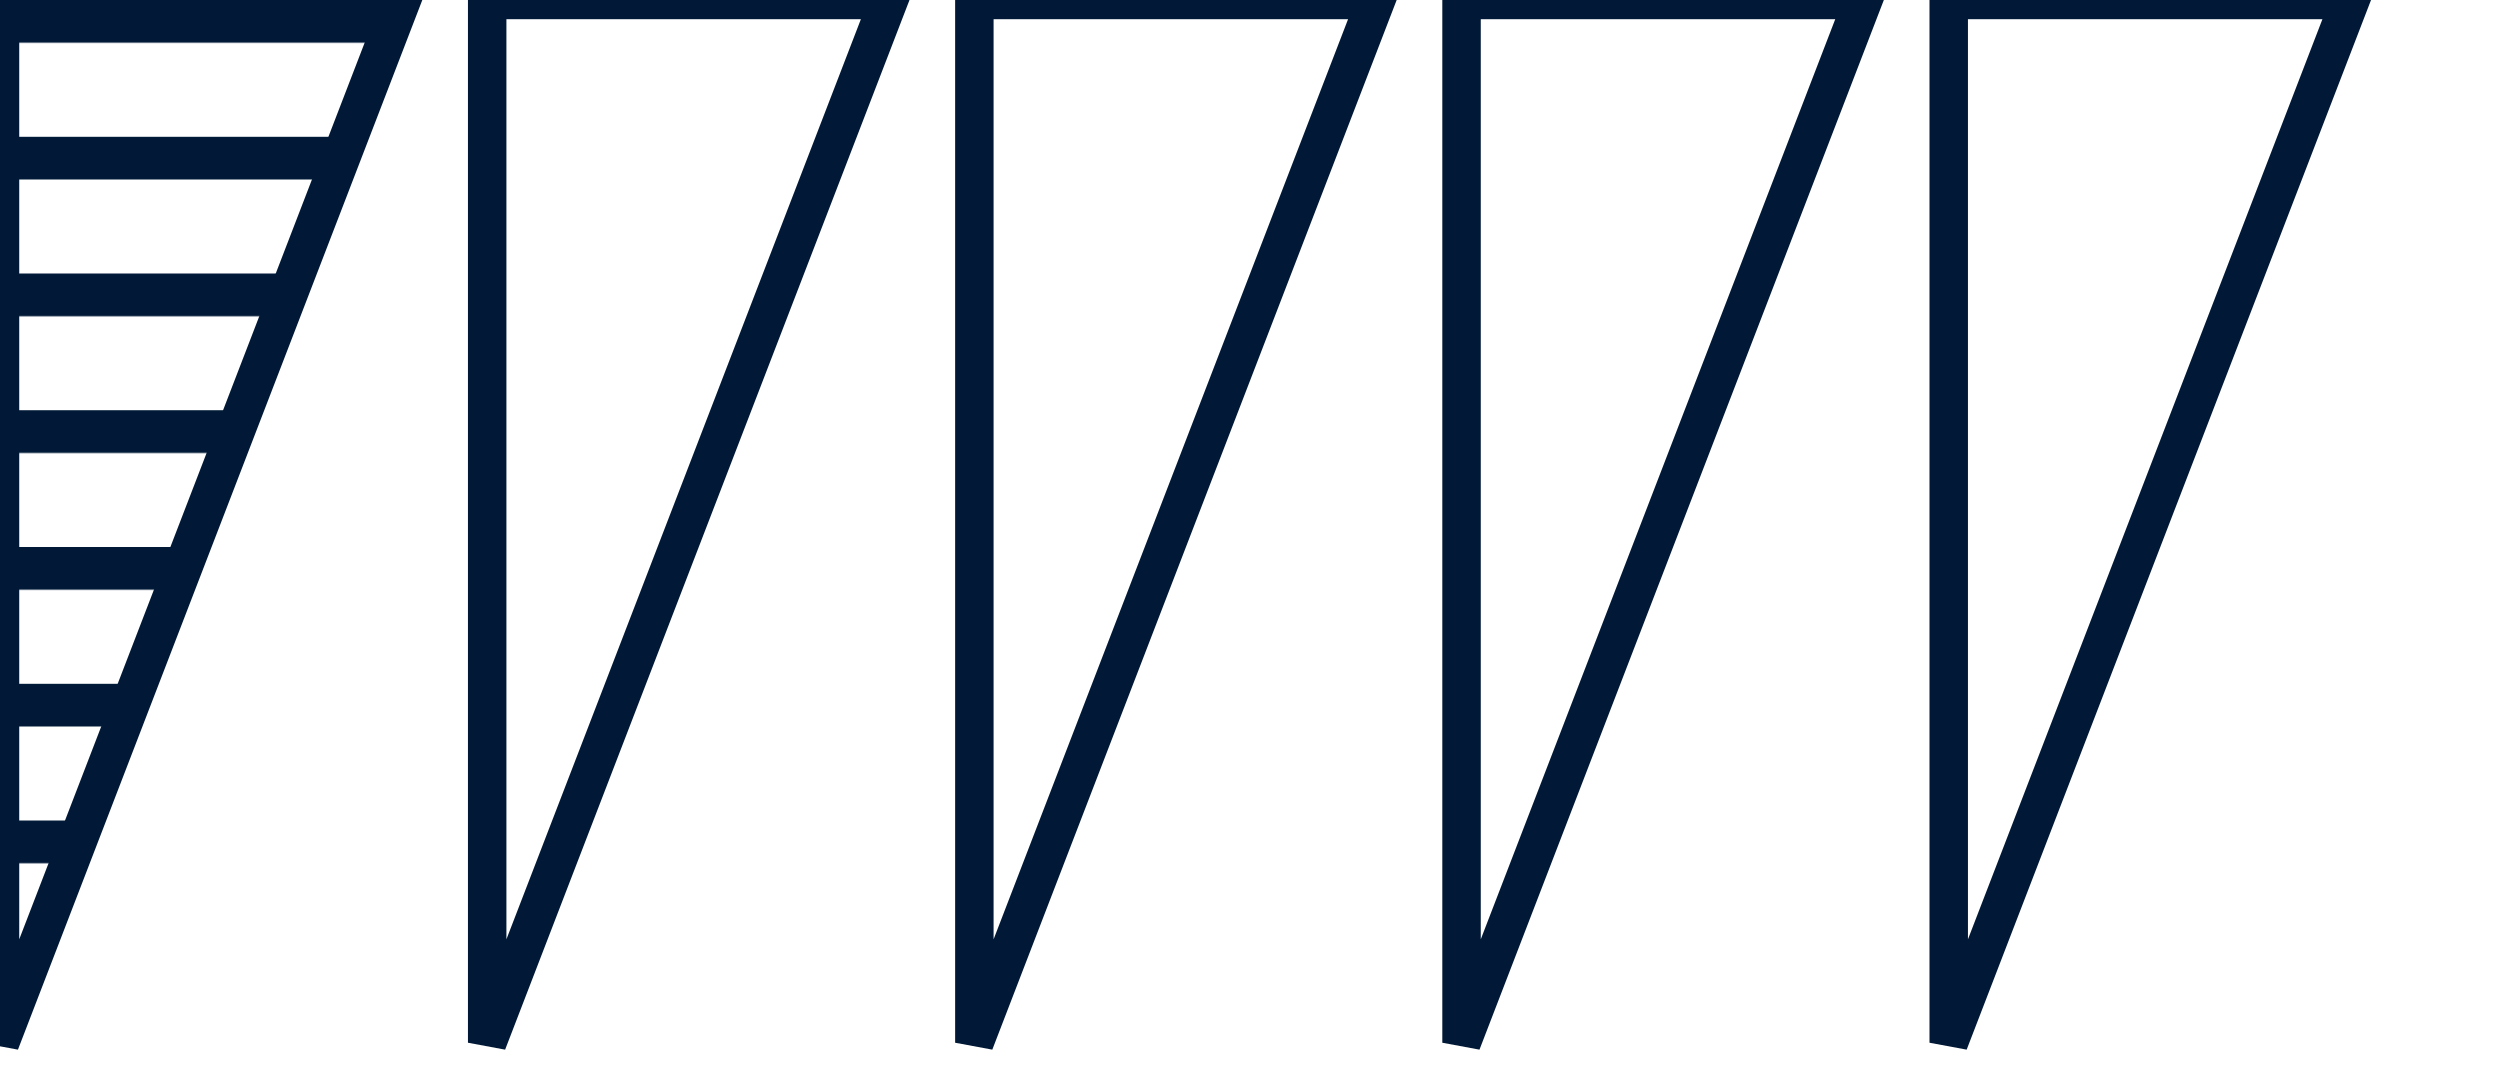
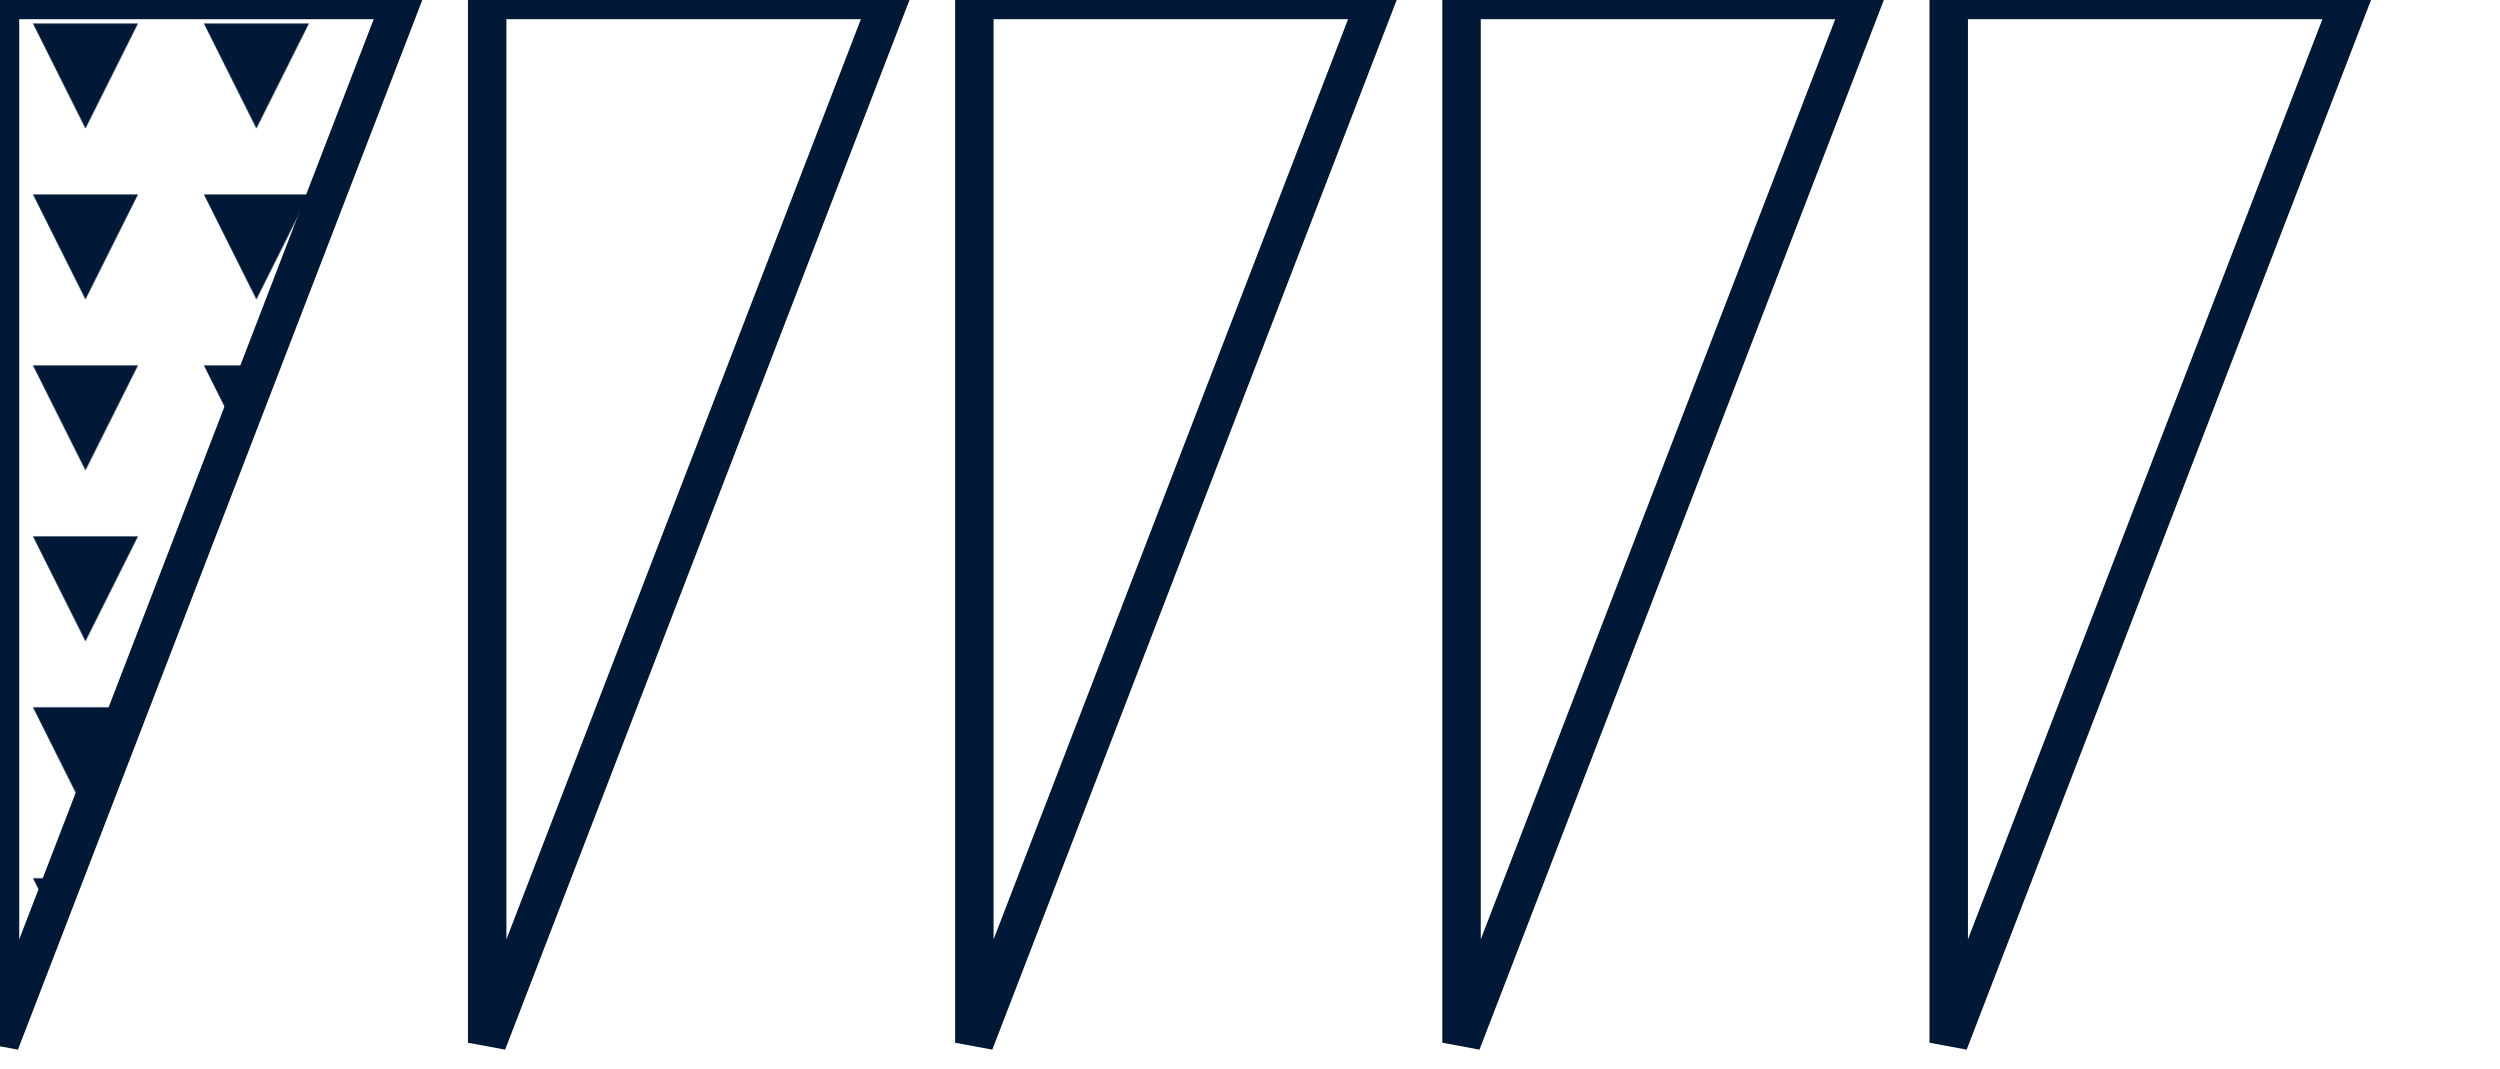
<svg xmlns="http://www.w3.org/2000/svg" width="585" height="250">
  <g transform="translate(0)">
    <g style="stroke:#011936;stroke-width:9;">
-       <g style="fill:url(#pattern10);">
-         <pattern id="pattern10" width="8" height="10" patternUnits="userSpaceOnUse" patternTransform="rotate(90) scale(4)">
-           <line stroke="#011936" stroke-width="5px" y2="15" />
+       <g style="fill:url(#pattern);">
+         <pattern id="pattern" x="0" y="0" width="40" height="40" patternUnits="userSpaceOnUse">
+           <polygon points="15,10 25,10 20,20" />
        </pattern>
        <polygon points="             0,0             94,0             0,244           " />
      </g>
    </g>
  </g>
  <g transform="translate(114)">
    <g style="stroke:#011936;stroke-width:9;">
-       <g style="fill:url(#pattern10);">
-         <pattern id="pattern10" width="8" height="10" patternUnits="userSpaceOnUse" patternTransform="rotate(90) scale(4)">
-           <line stroke="#011936" stroke-width="5px" y2="15" />
+       <g style="fill:url(#pattern);">
+         <pattern id="pattern" x="0" y="0" width="40" height="40" patternUnits="userSpaceOnUse">
+           <polygon points="15,10 25,10 20,20" />
        </pattern>
        <polygon points="             0,0             94,0             0,244           " />
      </g>
    </g>
  </g>
  <g transform="translate(228)">
    <g style="stroke:#011936;stroke-width:9;">
-       <g style="fill:url(#pattern10);">
-         <pattern id="pattern10" width="8" height="10" patternUnits="userSpaceOnUse" patternTransform="rotate(90) scale(4)">
-           <line stroke="#011936" stroke-width="5px" y2="15" />
+       <g style="fill:url(#pattern);">
+         <pattern id="pattern" x="0" y="0" width="40" height="40" patternUnits="userSpaceOnUse">
+           <polygon points="15,10 25,10 20,20" />
        </pattern>
        <polygon points="             0,0             94,0             0,244           " />
      </g>
    </g>
  </g>
  <g transform="translate(342)">
    <g style="stroke:#011936;stroke-width:9;">
-       <g style="fill:url(#pattern10);">
-         <pattern id="pattern10" width="8" height="10" patternUnits="userSpaceOnUse" patternTransform="rotate(90) scale(4)">
-           <line stroke="#011936" stroke-width="5px" y2="15" />
+       <g style="fill:url(#pattern);">
+         <pattern id="pattern" x="0" y="0" width="40" height="40" patternUnits="userSpaceOnUse">
+           <polygon points="15,10 25,10 20,20" />
        </pattern>
        <polygon points="             0,0             94,0             0,244           " />
      </g>
    </g>
  </g>
  <g transform="translate(456)">
    <g style="stroke:#011936;stroke-width:9;">
-       <g style="fill:url(#pattern10);">
-         <pattern id="pattern10" width="8" height="10" patternUnits="userSpaceOnUse" patternTransform="rotate(90) scale(4)">
-           <line stroke="#011936" stroke-width="5px" y2="15" />
+       <g style="fill:url(#pattern);">
+         <pattern id="pattern" x="0" y="0" width="40" height="40" patternUnits="userSpaceOnUse">
+           <polygon points="15,10 25,10 20,20" />
        </pattern>
        <polygon points="             0,0             94,0             0,244           " />
      </g>
    </g>
  </g>
</svg>
